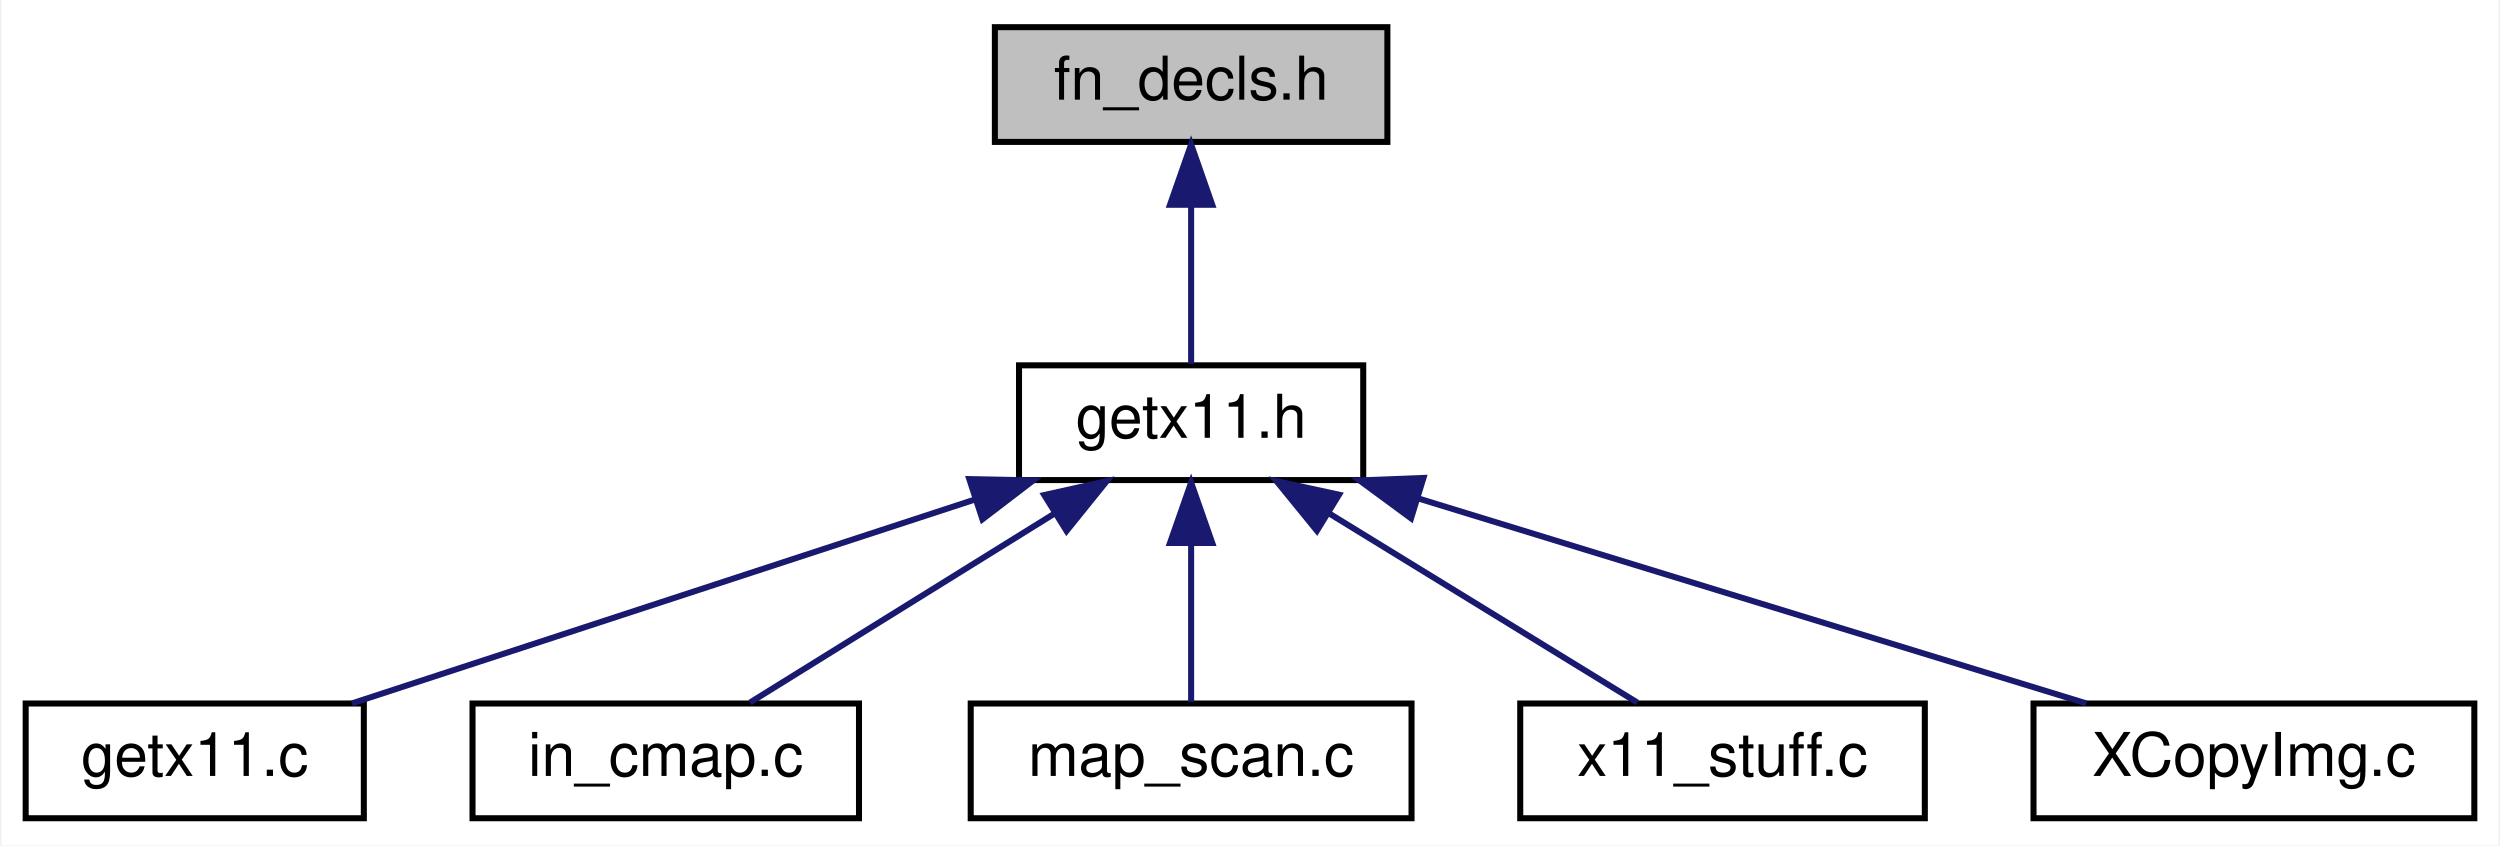
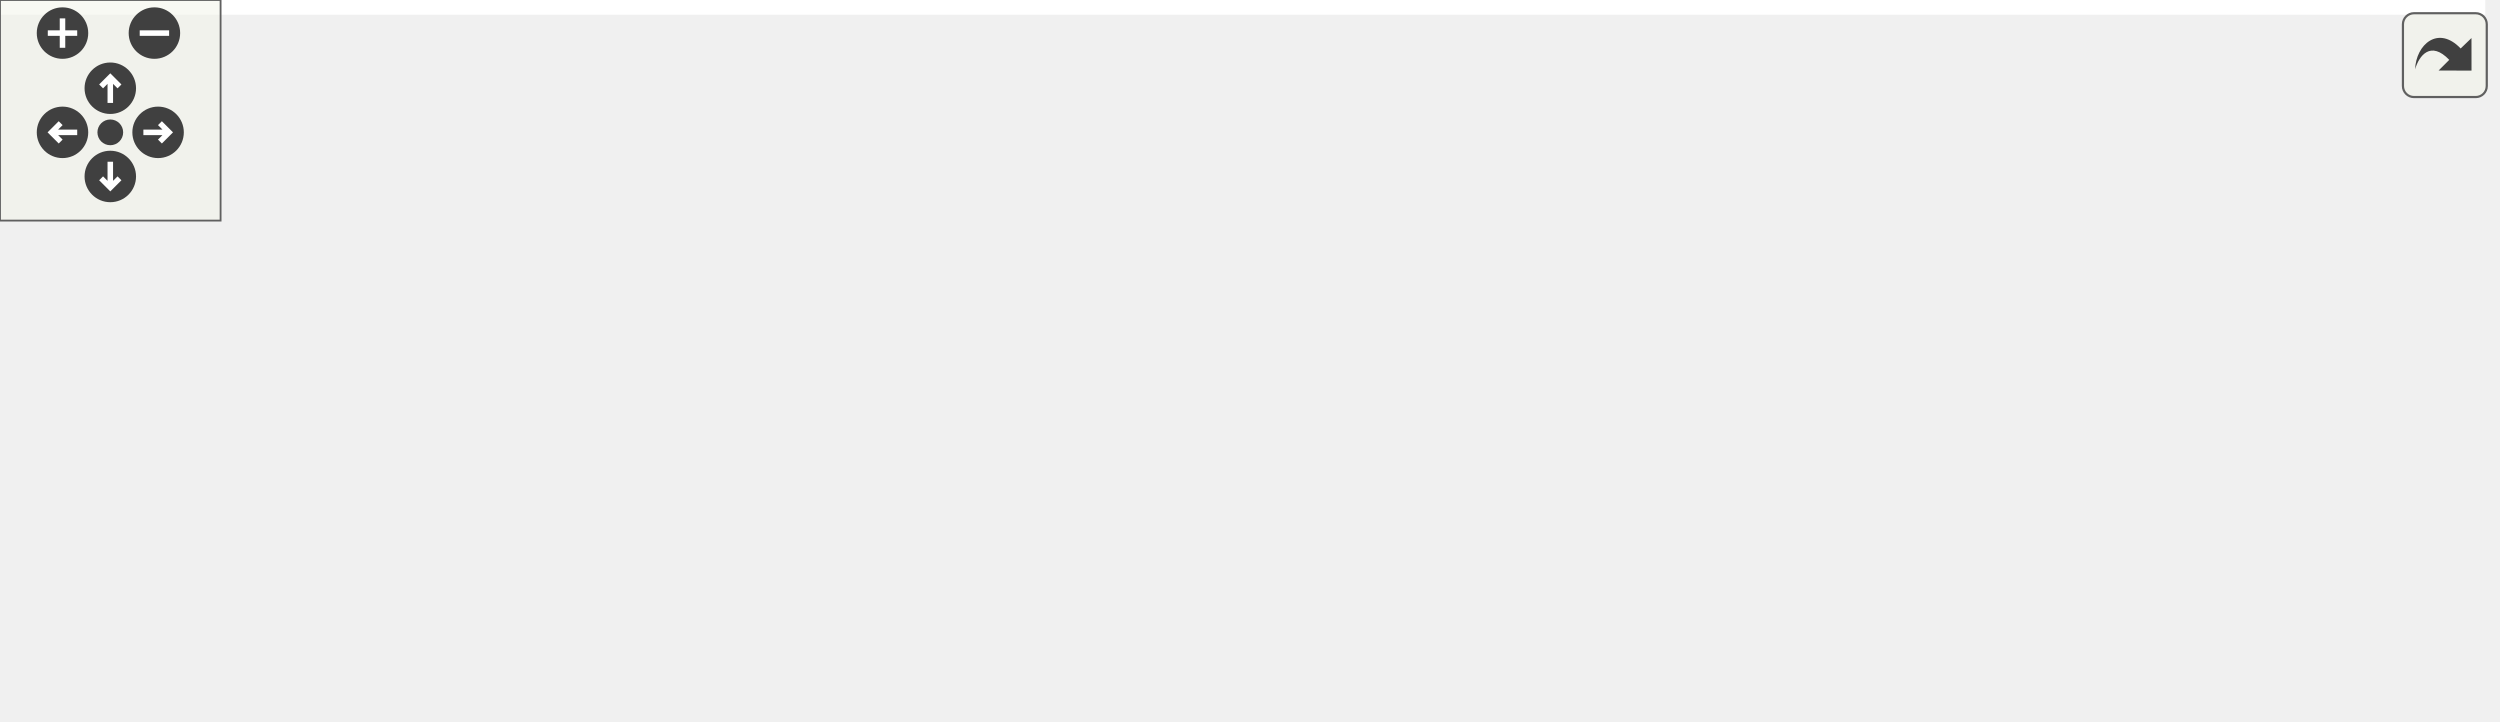
- <svg xmlns="http://www.w3.org/2000/svg" xmlns:xlink="http://www.w3.org/1999/xlink" width="414pt" height="140pt" viewBox="0.00 0.00 413.50 140.00">
-   <g id="graph0" class="graph" transform="scale(1 1) rotate(0) translate(4 136)">
-     <polygon fill="white" stroke="none" points="-4,4 -4,-136 409.5,-136 409.5,4 -4,4" />
-     <g id="node1" class="node">
-       <polygon fill="#bfbfbf" stroke="black" points="160.5,-112.5 160.5,-131.5 225.5,-131.5 225.5,-112.5 160.5,-112.5" />
-       <text text-anchor="middle" x="193" y="-119.5" font-family="Helvetica,sans-Serif" font-size="10.00">fn_decls.h</text>
+ <svg xmlns="http://www.w3.org/2000/svg" xmlns:xlink="http://www.w3.org/1999/xlink" id="main" version="1.1" xml:space="preserve">
+   <style type="text/css">
+ .edge:hover path { stroke: red; }
+ .edge:hover polygon { stroke: red; fill: red; }
+ </style>
+   <defs>
+     <circle id="rim" cx="0" cy="0" r="7" />
+     <circle id="rim2" cx="0" cy="0" r="3.5" />
+     <g id="zoomPlus">
+       <use xlink:href="#rim" fill="#404040">
+         <set attributeName="fill" to="#808080" begin="zoomplus.mouseover" end="zoomplus.mouseout" />
+       </use>
+       <path d="M-4,0h8M0,-4v8" fill="none" stroke="white" stroke-width="1.5" pointer-events="none" />
    </g>
-     <g id="node2" class="node">
-       <g id="a_node2">
-         <a xlink:href="../../da/d3e/getx11_8h.html" target="_top" xlink:title="getx11.h">
-           <polygon fill="white" stroke="black" points="164.5,-56.5 164.5,-75.5 221.5,-75.5 221.5,-56.5 164.5,-56.5" />
-           <text text-anchor="middle" x="193" y="-63.5" font-family="Helvetica,sans-Serif" font-size="10.00">getx11.h</text>
-         </a>
+     <g id="zoomMin">
+       <use xlink:href="#rim" fill="#404040">
+         <set attributeName="fill" to="#808080" begin="zoomminus.mouseover" end="zoomminus.mouseout" />
+       </use>
+       <path d="M-4,0h8" fill="none" stroke="white" stroke-width="1.5" pointer-events="none" />
+     </g>
+     <g id="dirArrow">
+       <path fill="none" stroke="white" stroke-width="1.5" d="M0,-3.0v7 M-2.5,-0.5L0,-3.0L2.5,-0.5" />
+     </g>
+     <g id="resetDef">
+       <use xlink:href="#rim2" fill="#404040">
+         <set attributeName="fill" to="#808080" begin="reset.mouseover" end="reset.mouseout" />
+       </use>
+     </g>
+   </defs>
+   <svg id="graph" class="graph">
+     <g id="viewport">
+       <polygon fill="white" stroke="none" points="-4,4 -4,-136 676,-136 676,4 -4,4" />
+       <g id="node1" class="node">
+         <polygon fill="#bfbfbf" stroke="black" points="268,-112.5 268,-131.5 386,-131.5 386,-112.5 268,-112.5" />
+         <text text-anchor="middle" x="327" y="-119.5" font-family="Helvetica,sans-Serif" font-size="10.00">get/getx11/fn_decls.h</text>
+       </g>
+       <g id="node2" class="node">
+         <g id="a_node2">
+           <a xlink:href="../../da/d3e/getx11_8h.html" target="_top" xlink:title="get/getx11/getx11.h">
+             <polygon fill="white" stroke="black" points="272,-56.5 272,-75.5 382,-75.5 382,-56.5 272,-56.5" />
+             <text text-anchor="middle" x="327" y="-63.5" font-family="Helvetica,sans-Serif" font-size="10.00">get/getx11/getx11.h</text>
+           </a>
+         </g>
+       </g>
+       <g id="edge1" class="edge">
+         <path fill="none" stroke="midnightblue" d="M327,-101.805C327,-92.91 327,-82.78 327,-75.751" />
+         <polygon fill="midnightblue" stroke="midnightblue" points="323.5,-102.083 327,-112.083 330.5,-102.083 323.5,-102.083" />
+       </g>
+       <g id="node3" class="node">
+         <g id="a_node3">
+           <a xlink:href="../../db/d50/getx11_8c.html" target="_top" xlink:title="get/getx11/getx11.c">
+             <polygon fill="white" stroke="black" points="0,-0.5 0,-19.5 110,-19.5 110,-0.5 0,-0.5" />
+             <text text-anchor="middle" x="55" y="-7.5" font-family="Helvetica,sans-Serif" font-size="10.00">get/getx11/getx11.c</text>
+           </a>
+         </g>
+       </g>
+       <g id="edge2" class="edge">
+         <path fill="none" stroke="midnightblue" d="M273.977,-54.473C222.571,-44.268 145.563,-28.979 97.898,-19.516" />
+         <polygon fill="midnightblue" stroke="midnightblue" points="273.411,-57.929 283.901,-56.444 274.774,-51.063 273.411,-57.929" />
+       </g>
+       <g id="node4" class="node">
+         <g id="a_node4">
+           <a xlink:href="../../df/d1e/in__cmap_8c.html" target="_top" xlink:title="get/getx11/in_cmap.c">
+             <polygon fill="white" stroke="black" points="128.5,-0.5 128.5,-19.5 245.5,-19.5 245.5,-0.5 128.5,-0.5" />
+             <text text-anchor="middle" x="187" y="-7.5" font-family="Helvetica,sans-Serif" font-size="10.00">get/getx11/in_cmap.c</text>
+           </a>
+         </g>
+       </g>
+       <g id="edge3" class="edge">
+         <path fill="none" stroke="midnightblue" d="M295.298,-52.772C269,-42.629 232.284,-28.467 209.08,-19.516" />
+         <polygon fill="midnightblue" stroke="midnightblue" points="294.227,-56.11 304.817,-56.444 296.746,-49.579 294.227,-56.11" />
+       </g>
+       <g id="node5" class="node">
+         <g id="a_node5">
+           <a xlink:href="../../d9/d22/map__scan_8c.html" target="_top" xlink:title="get/getx11/map_scan.c">
+             <polygon fill="white" stroke="black" points="264,-0.5 264,-19.5 390,-19.5 390,-0.5 264,-0.5" />
+             <text text-anchor="middle" x="327" y="-7.5" font-family="Helvetica,sans-Serif" font-size="10.00">get/getx11/map_scan.c</text>
+           </a>
+         </g>
+       </g>
+       <g id="edge4" class="edge">
+         <path fill="none" stroke="midnightblue" d="M327,-45.804C327,-36.91 327,-26.78 327,-19.751" />
+         <polygon fill="midnightblue" stroke="midnightblue" points="323.5,-46.083 327,-56.083 330.5,-46.083 323.5,-46.083" />
+       </g>
+       <g id="node6" class="node">
+         <g id="a_node6">
+           <a xlink:href="../../dd/d17/x11__stuff_8c.html" target="_top" xlink:title="get/getx11/x11_stuff.c">
+             <polygon fill="white" stroke="black" points="408,-0.5 408,-19.5 528,-19.5 528,-0.5 408,-0.5" />
+             <text text-anchor="middle" x="468" y="-7.5" font-family="Helvetica,sans-Serif" font-size="10.00">get/getx11/x11_stuff.c</text>
+           </a>
+         </g>
+       </g>
+       <g id="edge5" class="edge">
+         <path fill="none" stroke="midnightblue" d="M358.929,-52.772C385.414,-42.629 422.392,-28.467 445.763,-19.516" />
+         <polygon fill="midnightblue" stroke="midnightblue" points="357.429,-49.599 349.342,-56.444 359.932,-56.136 357.429,-49.599" />
+       </g>
+       <g id="node7" class="node">
+         <g id="a_node7">
+           <a xlink:href="../../db/d8a/XCopyImg_8c.html" target="_top" xlink:title="get/getx11/XCopyImg.c">
+             <polygon fill="white" stroke="black" points="546,-0.5 546,-19.5 672,-19.5 672,-0.5 546,-0.5" />
+             <text text-anchor="middle" x="609" y="-7.5" font-family="Helvetica,sans-Serif" font-size="10.00">get/getx11/XCopyImg.c</text>
+           </a>
+         </g>
+       </g>
+       <g id="edge6" class="edge">
+         <path fill="none" stroke="midnightblue" d="M381.639,-54.537C434.935,-44.332 515.004,-28.999 564.525,-19.516" />
+         <polygon fill="midnightblue" stroke="midnightblue" points="380.847,-51.125 371.684,-56.444 382.164,-58 380.847,-51.125" />
      </g>
    </g>
-     <g id="edge1" class="edge">
-       <path fill="none" stroke="midnightblue" d="M193,-101.805C193,-92.91 193,-82.78 193,-75.751" />
-       <polygon fill="midnightblue" stroke="midnightblue" points="189.5,-102.083 193,-112.083 196.5,-102.083 189.5,-102.083" />
+   </svg>
+   <g id="navigator" transform="translate(0 0)" fill="#404254">
+     <rect fill="#f2f5e9" fill-opacity="0.5" stroke="#606060" stroke-width=".5" x="0" y="0" width="60" height="60" />
+     <use id="zoomplus" xlink:href="#zoomPlus" x="17" y="9" />
+     <use id="zoomminus" xlink:href="#zoomMin" x="42" y="9" />
+     <use id="reset" xlink:href="#resetDef" x="30" y="36" />
+     <g id="arrowUp" xlink:href="#dirArrow" transform="translate(30 24)">
+       <use xlink:href="#rim" fill="#404040">
+         <set attributeName="fill" to="#808080" begin="arrowUp.mouseover" end="arrowUp.mouseout" />
+       </use>
+       <path fill="none" stroke="white" stroke-width="1.5" d="M0,-3.0v7 M-2.5,-0.5L0,-3.0L2.5,-0.5" />
    </g>
-     <g id="node3" class="node">
-       <g id="a_node3">
-         <a xlink:href="../../db/d50/getx11_8c.html" target="_top" xlink:title="getx11.c">
-           <polygon fill="white" stroke="black" points="0,-0.5 0,-19.5 56,-19.5 56,-0.5 0,-0.5" />
-           <text text-anchor="middle" x="28" y="-7.5" font-family="Helvetica,sans-Serif" font-size="10.00">getx11.c</text>
-         </a>
-       </g>
+     <g id="arrowRight" xlink:href="#dirArrow" transform="rotate(90) translate(36 -43)">
+       <use xlink:href="#rim" fill="#404040">
+         <set attributeName="fill" to="#808080" begin="arrowRight.mouseover" end="arrowRight.mouseout" />
+       </use>
+       <path fill="none" stroke="white" stroke-width="1.5" d="M0,-3.0v7 M-2.5,-0.5L0,-3.0L2.5,-0.5" />
    </g>
-     <g id="edge2" class="edge">
-       <path fill="none" stroke="midnightblue" d="M157.264,-53.304C126.173,-43.129 81.853,-28.625 54.022,-19.516" />
-       <polygon fill="midnightblue" stroke="midnightblue" points="156.263,-56.66 166.855,-56.444 158.44,-50.007 156.263,-56.66" />
+     <g id="arrowDown" xlink:href="#dirArrow" transform="rotate(180) translate(-30 -48)">
+       <use xlink:href="#rim" fill="#404040">
+         <set attributeName="fill" to="#808080" begin="arrowDown.mouseover" end="arrowDown.mouseout" />
+       </use>
+       <path fill="none" stroke="white" stroke-width="1.5" d="M0,-3.0v7 M-2.5,-0.5L0,-3.0L2.5,-0.5" />
    </g>
-     <g id="node4" class="node">
-       <g id="a_node4">
-         <a xlink:href="../../df/d1e/in__cmap_8c.html" target="_top" xlink:title="in_cmap.c">
-           <polygon fill="white" stroke="black" points="74,-0.5 74,-19.5 138,-19.5 138,-0.5 74,-0.5" />
-           <text text-anchor="middle" x="106" y="-7.5" font-family="Helvetica,sans-Serif" font-size="10.00">in_cmap.c</text>
-         </a>
-       </g>
-     </g>
-     <g id="edge3" class="edge">
-       <path fill="none" stroke="midnightblue" d="M170.284,-50.901C154.331,-40.999 133.503,-28.07 119.943,-19.654" />
-       <polygon fill="midnightblue" stroke="midnightblue" points="168.68,-54.024 179.022,-56.324 172.371,-48.077 168.68,-54.024" />
-     </g>
-     <g id="node5" class="node">
-       <g id="a_node5">
-         <a xlink:href="../../d9/d22/map__scan_8c.html" target="_top" xlink:title="map_scan.c">
-           <polygon fill="white" stroke="black" points="156.5,-0.5 156.5,-19.5 229.5,-19.5 229.5,-0.5 156.5,-0.5" />
-           <text text-anchor="middle" x="193" y="-7.5" font-family="Helvetica,sans-Serif" font-size="10.00">map_scan.c</text>
-         </a>
-       </g>
-     </g>
-     <g id="edge4" class="edge">
-       <path fill="none" stroke="midnightblue" d="M193,-45.804C193,-36.91 193,-26.78 193,-19.751" />
-       <polygon fill="midnightblue" stroke="midnightblue" points="189.5,-46.083 193,-56.083 196.5,-46.083 189.5,-46.083" />
-     </g>
-     <g id="node6" class="node">
-       <g id="a_node6">
-         <a xlink:href="../../dd/d17/x11__stuff_8c.html" target="_top" xlink:title="x11_stuff.c">
-           <polygon fill="white" stroke="black" points="247.5,-0.5 247.5,-19.5 314.5,-19.5 314.5,-0.5 247.5,-0.5" />
-           <text text-anchor="middle" x="281" y="-7.5" font-family="Helvetica,sans-Serif" font-size="10.00">x11_stuff.c</text>
-         </a>
-       </g>
-     </g>
-     <g id="edge5" class="edge">
-       <path fill="none" stroke="midnightblue" d="M215.977,-50.901C232.113,-40.999 253.181,-28.07 266.896,-19.654" />
-       <polygon fill="midnightblue" stroke="midnightblue" points="213.831,-48.111 207.139,-56.324 217.493,-54.077 213.831,-48.111" />
-     </g>
-     <g id="node7" class="node">
-       <g id="a_node7">
-         <a xlink:href="../../db/d8a/XCopyImg_8c.html" target="_top" xlink:title="XCopyImg.c">
-           <polygon fill="white" stroke="black" points="332.5,-0.5 332.5,-19.5 405.5,-19.5 405.5,-0.5 332.5,-0.5" />
-           <text text-anchor="middle" x="369" y="-7.5" font-family="Helvetica,sans-Serif" font-size="10.00">XCopyImg.c</text>
-         </a>
-       </g>
-     </g>
-     <g id="edge6" class="edge">
-       <path fill="none" stroke="midnightblue" d="M230.689,-53.436C263.872,-43.255 311.428,-28.664 341.243,-19.516" />
-       <polygon fill="midnightblue" stroke="midnightblue" points="229.421,-50.164 220.888,-56.444 231.475,-56.856 229.421,-50.164" />
+     <g id="arrowLeft" xlink:href="#dirArrow" transform="rotate(270) translate(-36 17)">
+       <use xlink:href="#rim" fill="#404040">
+         <set attributeName="fill" to="#808080" begin="arrowLeft.mouseover" end="arrowLeft.mouseout" />
+       </use>
+       <path fill="none" stroke="white" stroke-width="1.5" d="M0,-3.0v7 M-2.5,-0.5L0,-3.0L2.5,-0.5" />
    </g>
  </g>
+   <svg viewBox="0 0 15 15" width="100%" height="30px" preserveAspectRatio="xMaxYMin meet">
+     <g id="arrow_out" transform="scale(0.3 0.3)">
+       <a xlink:href="fn__decls_8h__dep__incl_org.svg" target="_base">
+         <rect id="button" ry="5" rx="5" y="6" x="6" height="38" width="38" fill="#f2f5e9" fill-opacity="0.5" stroke="#606060" stroke-width="1.0" />
+         <path id="arrow" d="M 11.5,31.437 C 11.94,20.098 22.043,11.323 32.159,21.979 L 37.069,17.246 C 37.069,17.246 37.088,32 37.088,32 L 22.16,31.978 C 22.16,31.978 26.998,27.14 26.998,27.14 C 18.529,18.264 13.292,25.23 11.5,31.437 z" style="fill:#404040;" />
+       </a>
+     </g>
+   </svg>
</svg>
